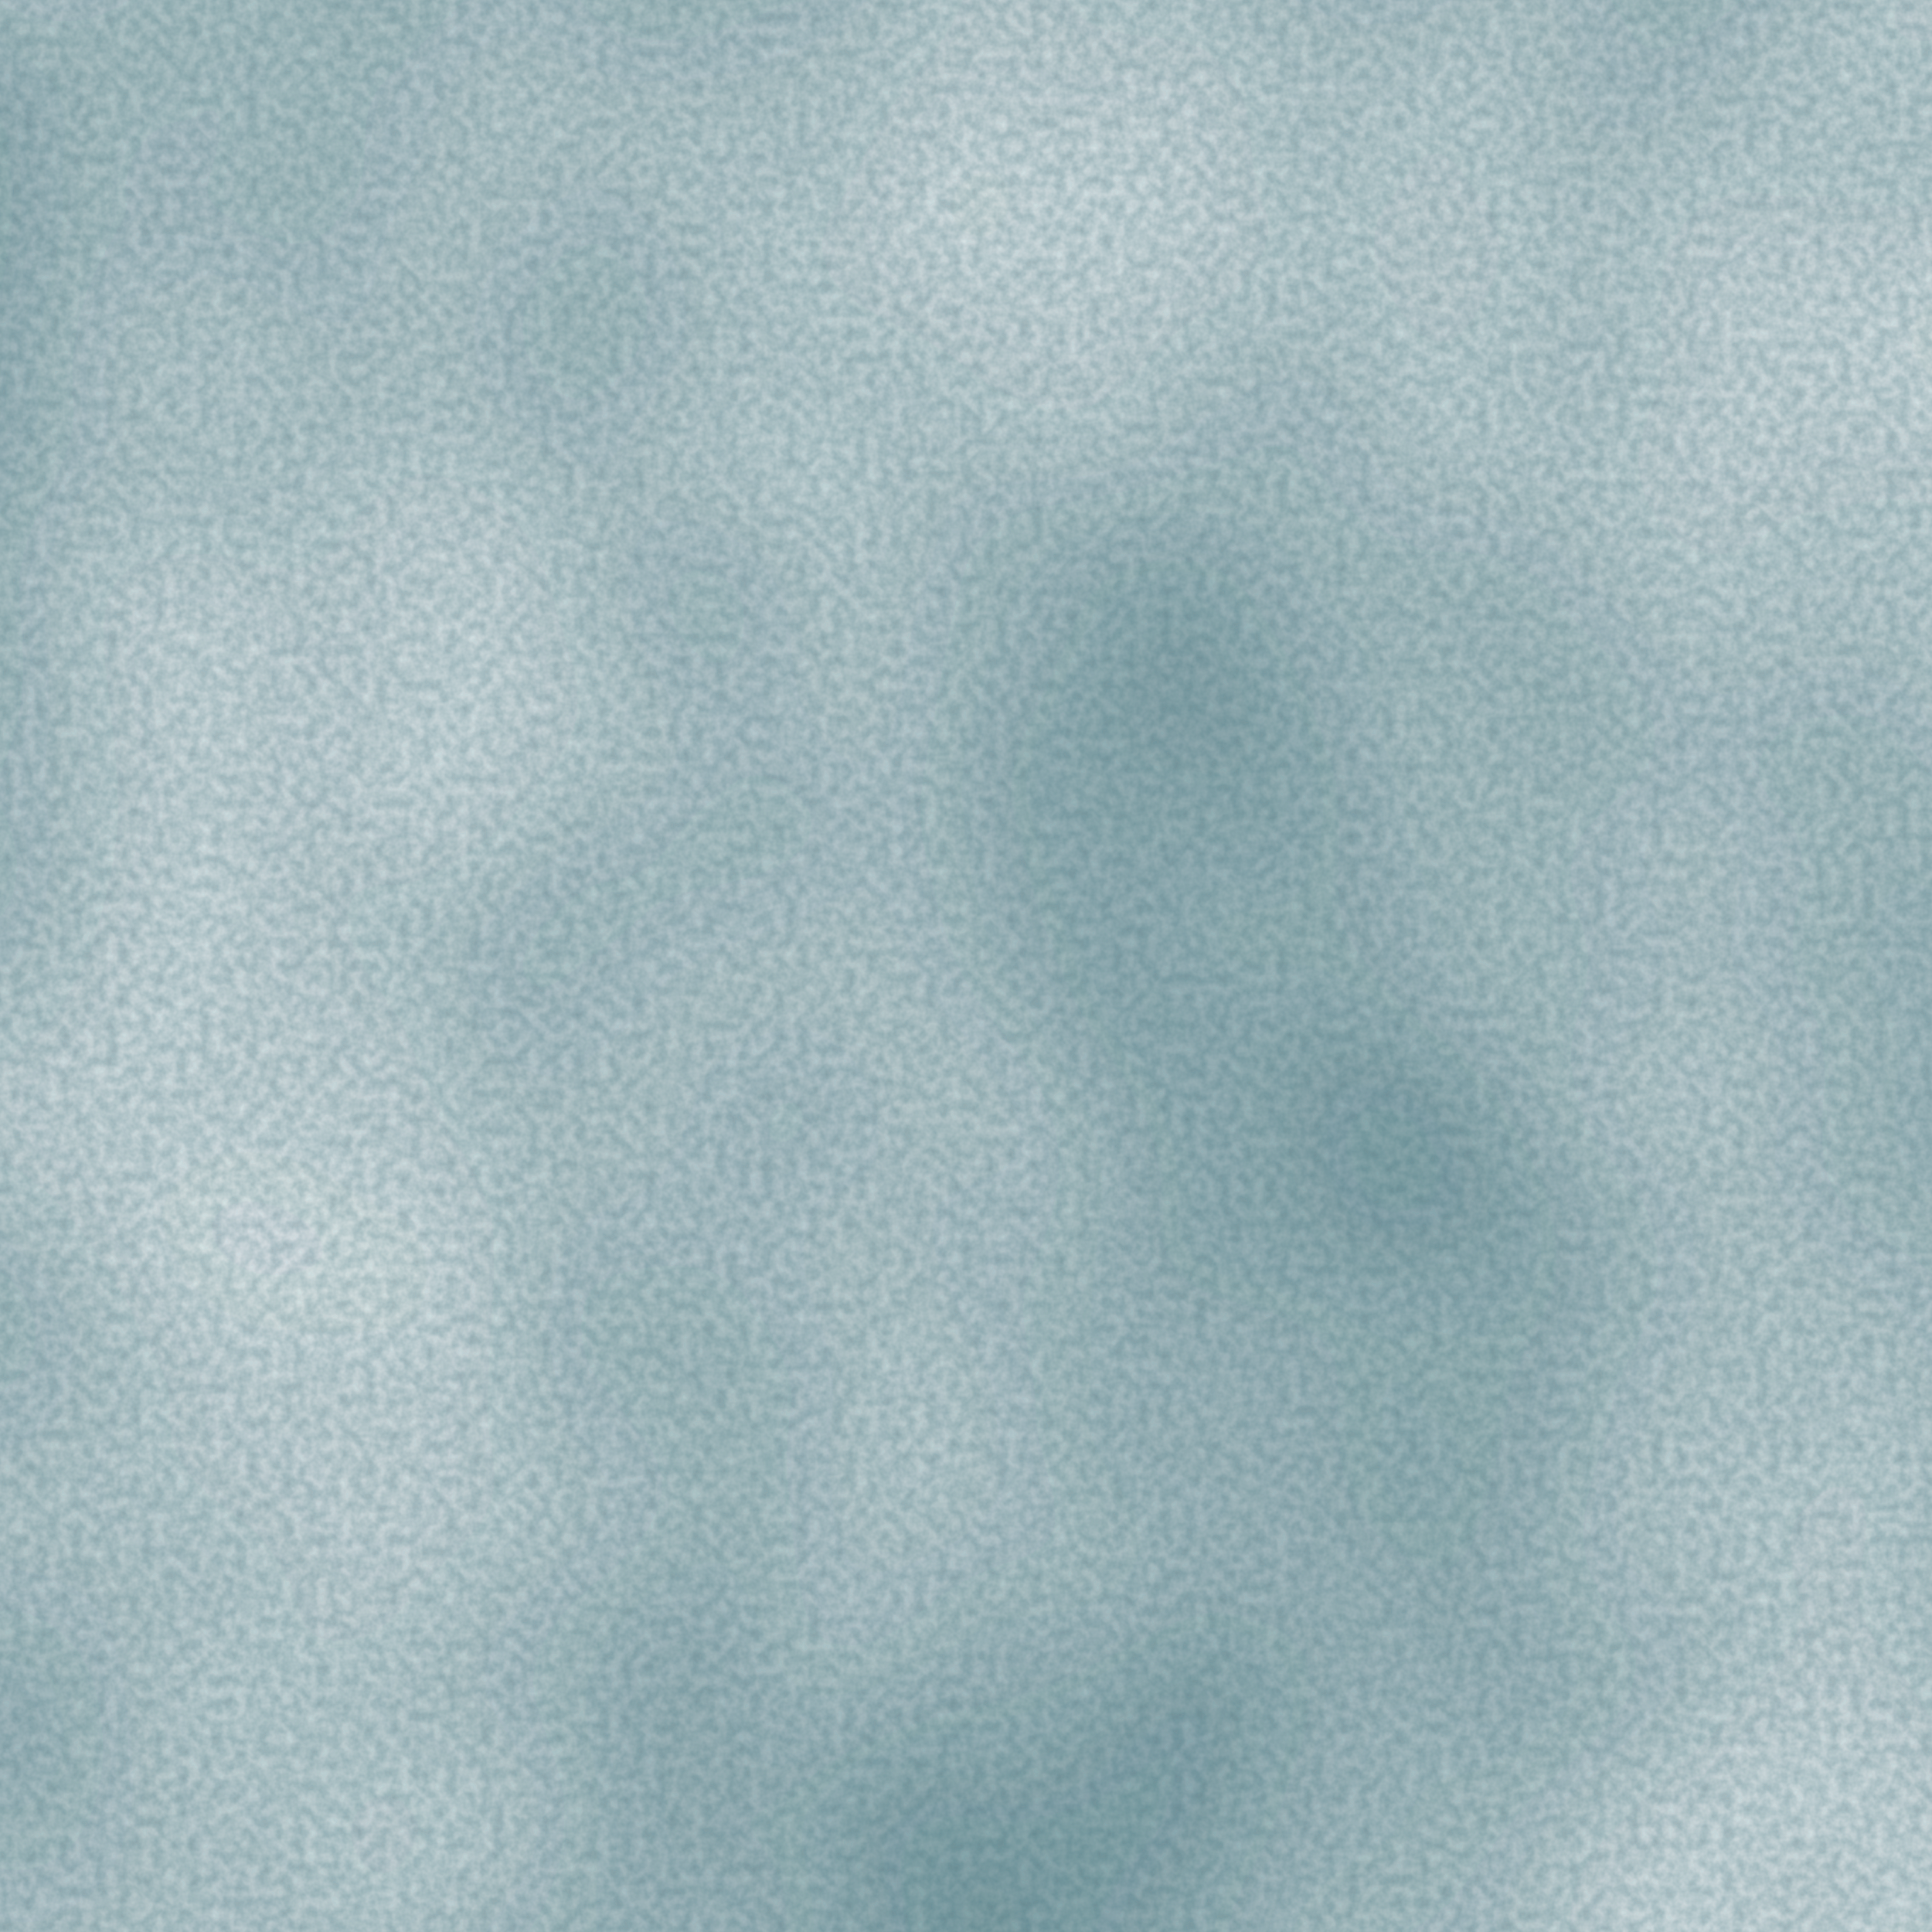
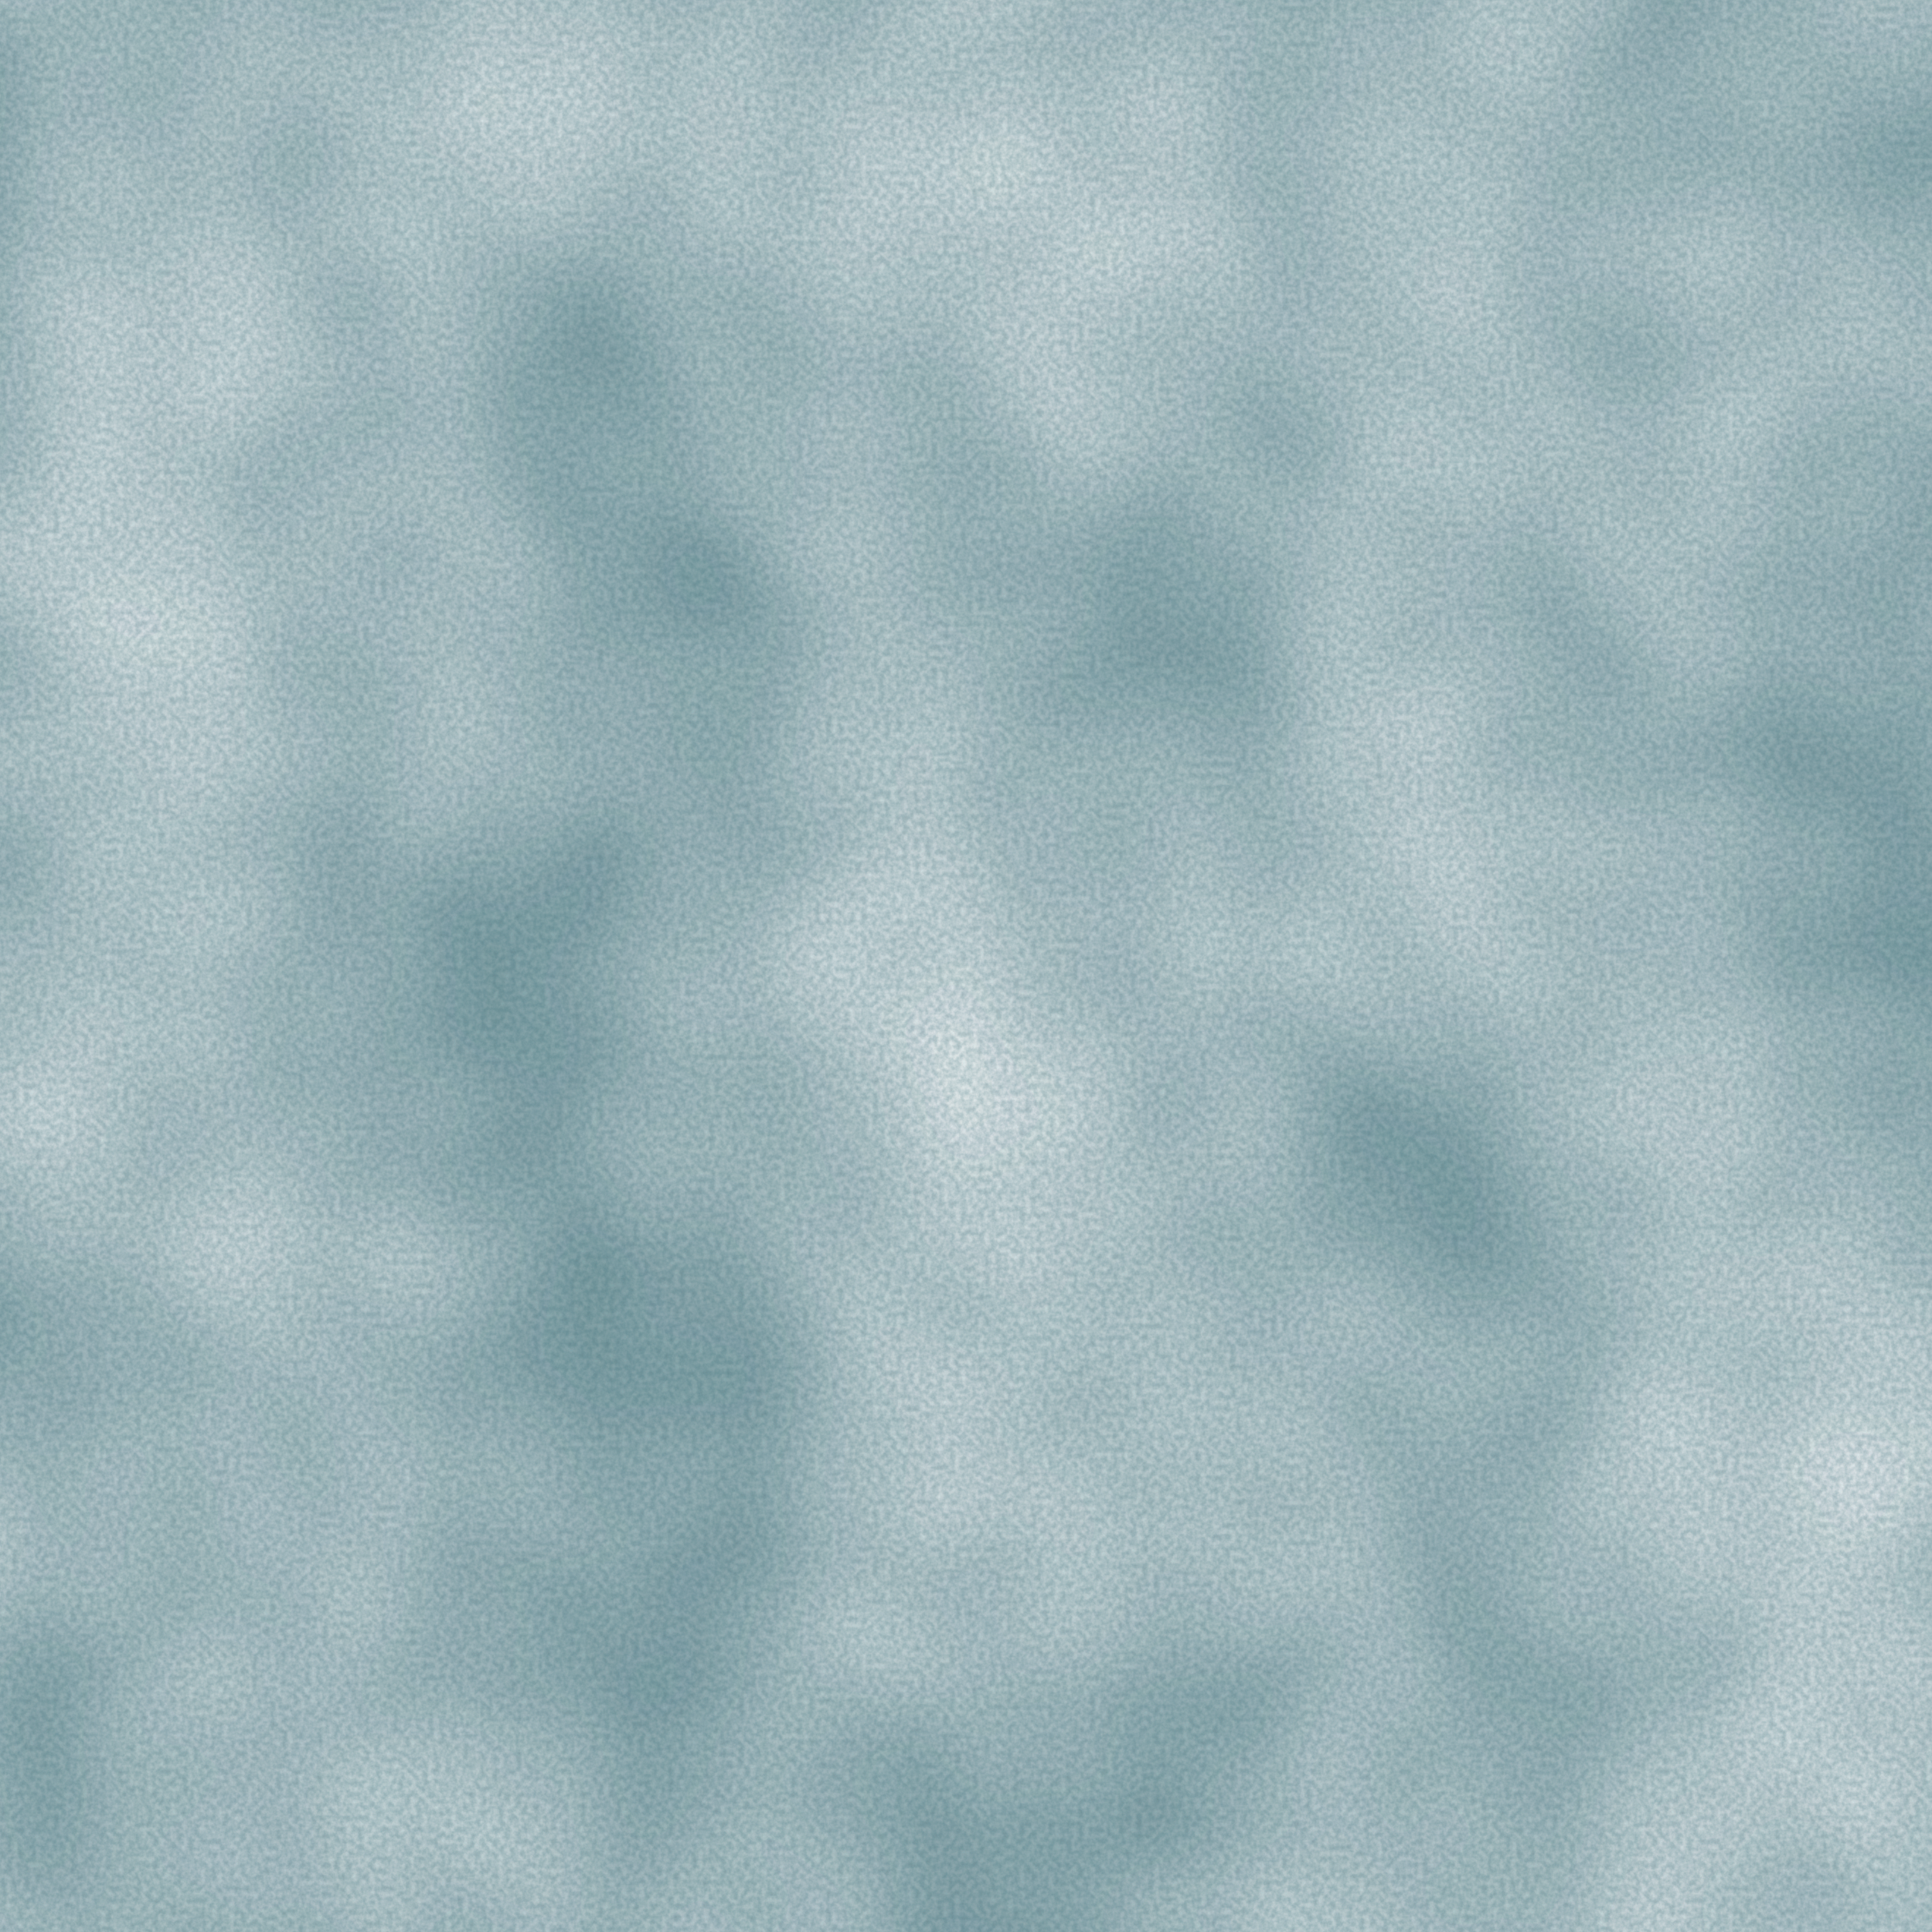
- <svg xmlns="http://www.w3.org/2000/svg" width="300" height="300">
-   <filter id="v">
+ <svg xmlns="http://www.w3.org/2000/svg" width="600" height="600">
+   <filter id="v" x="0" y="0" width="100%" height="100%">
    <feTurbulence type="fractalNoise" baseFrequency="0.008" numOctaves="3" seed="43" stitchTiles="stitch" />
    <feColorMatrix values="0 0 0 0 0  0 0 0 0 0.05  0 0 0 0 0.07  0 0 0 0.55 0" />
  </filter>
-   <filter id="c">
+   <filter id="c" x="0" y="0" width="100%" height="100%">
    <feTurbulence type="fractalNoise" baseFrequency="0.55" numOctaves="3" seed="61" stitchTiles="stitch" />
    <feColorMatrix values="0 0 0 0 0.02  0 0 0 0 0.1  0 0 0 0 0.13  0 0 0 0.4 0" />
  </filter>
  <rect width="100%" height="100%" filter="url(#v)" />
  <rect width="100%" height="100%" filter="url(#c)" />
</svg>
